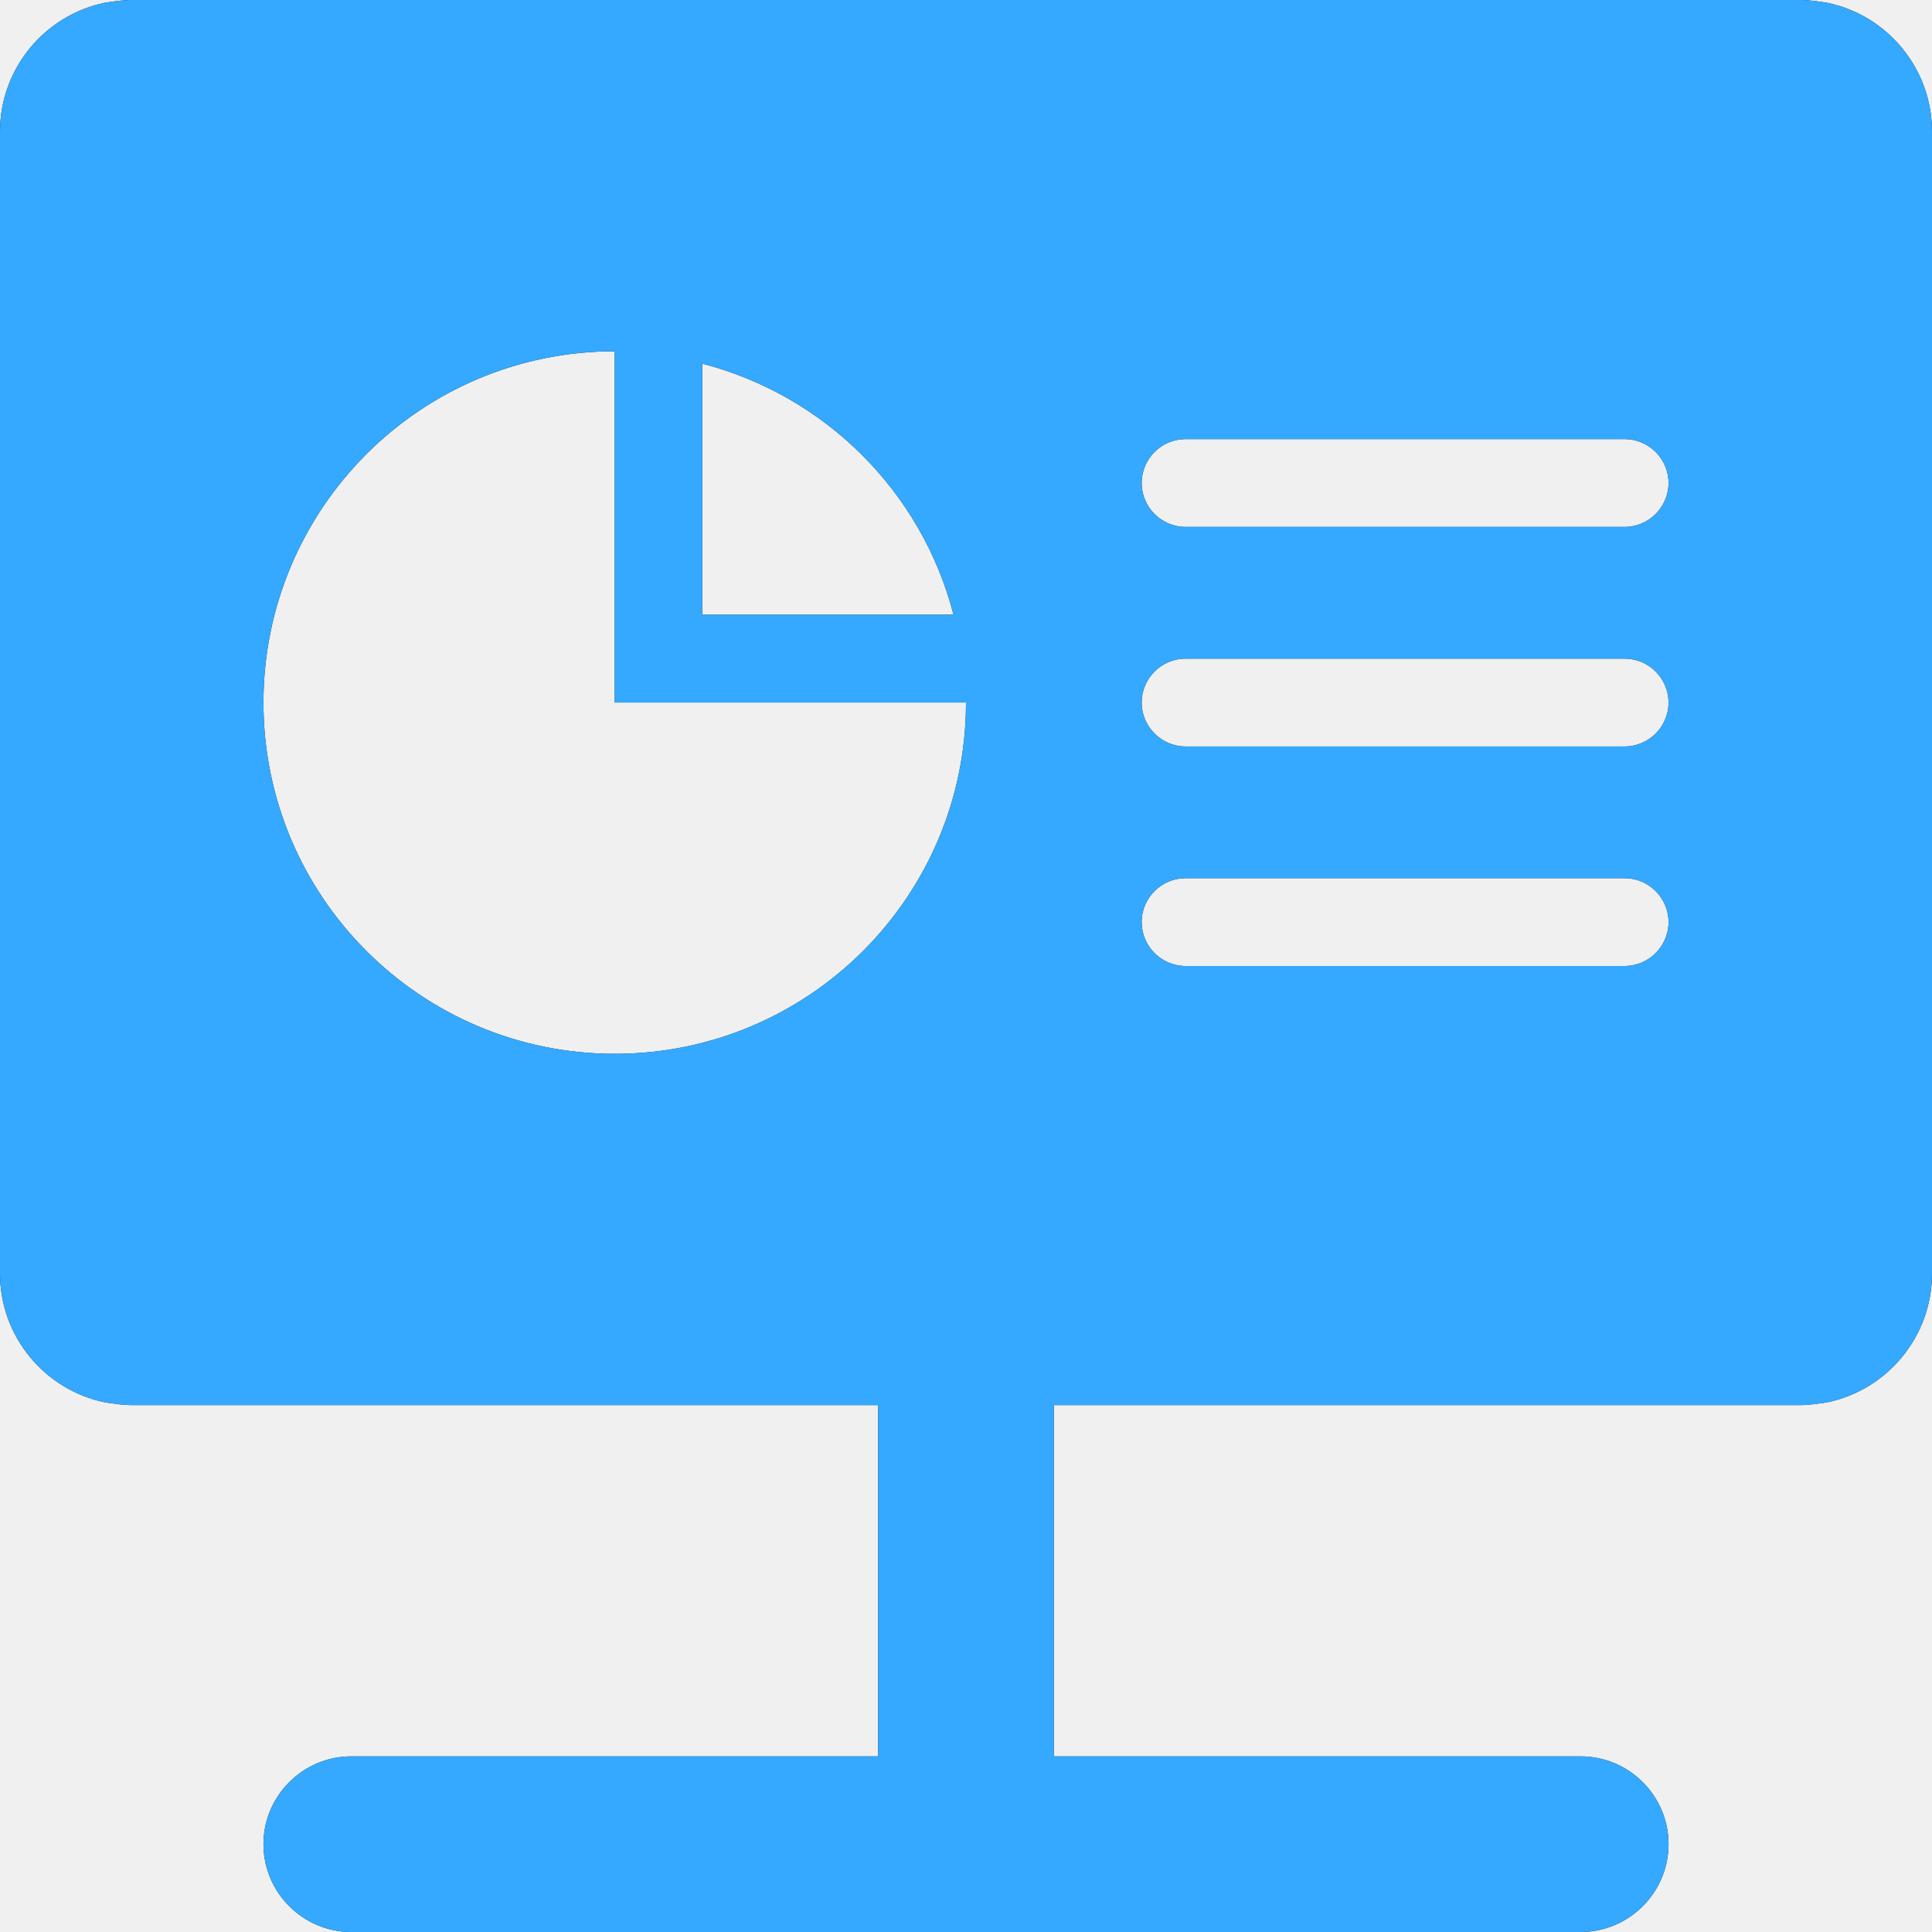
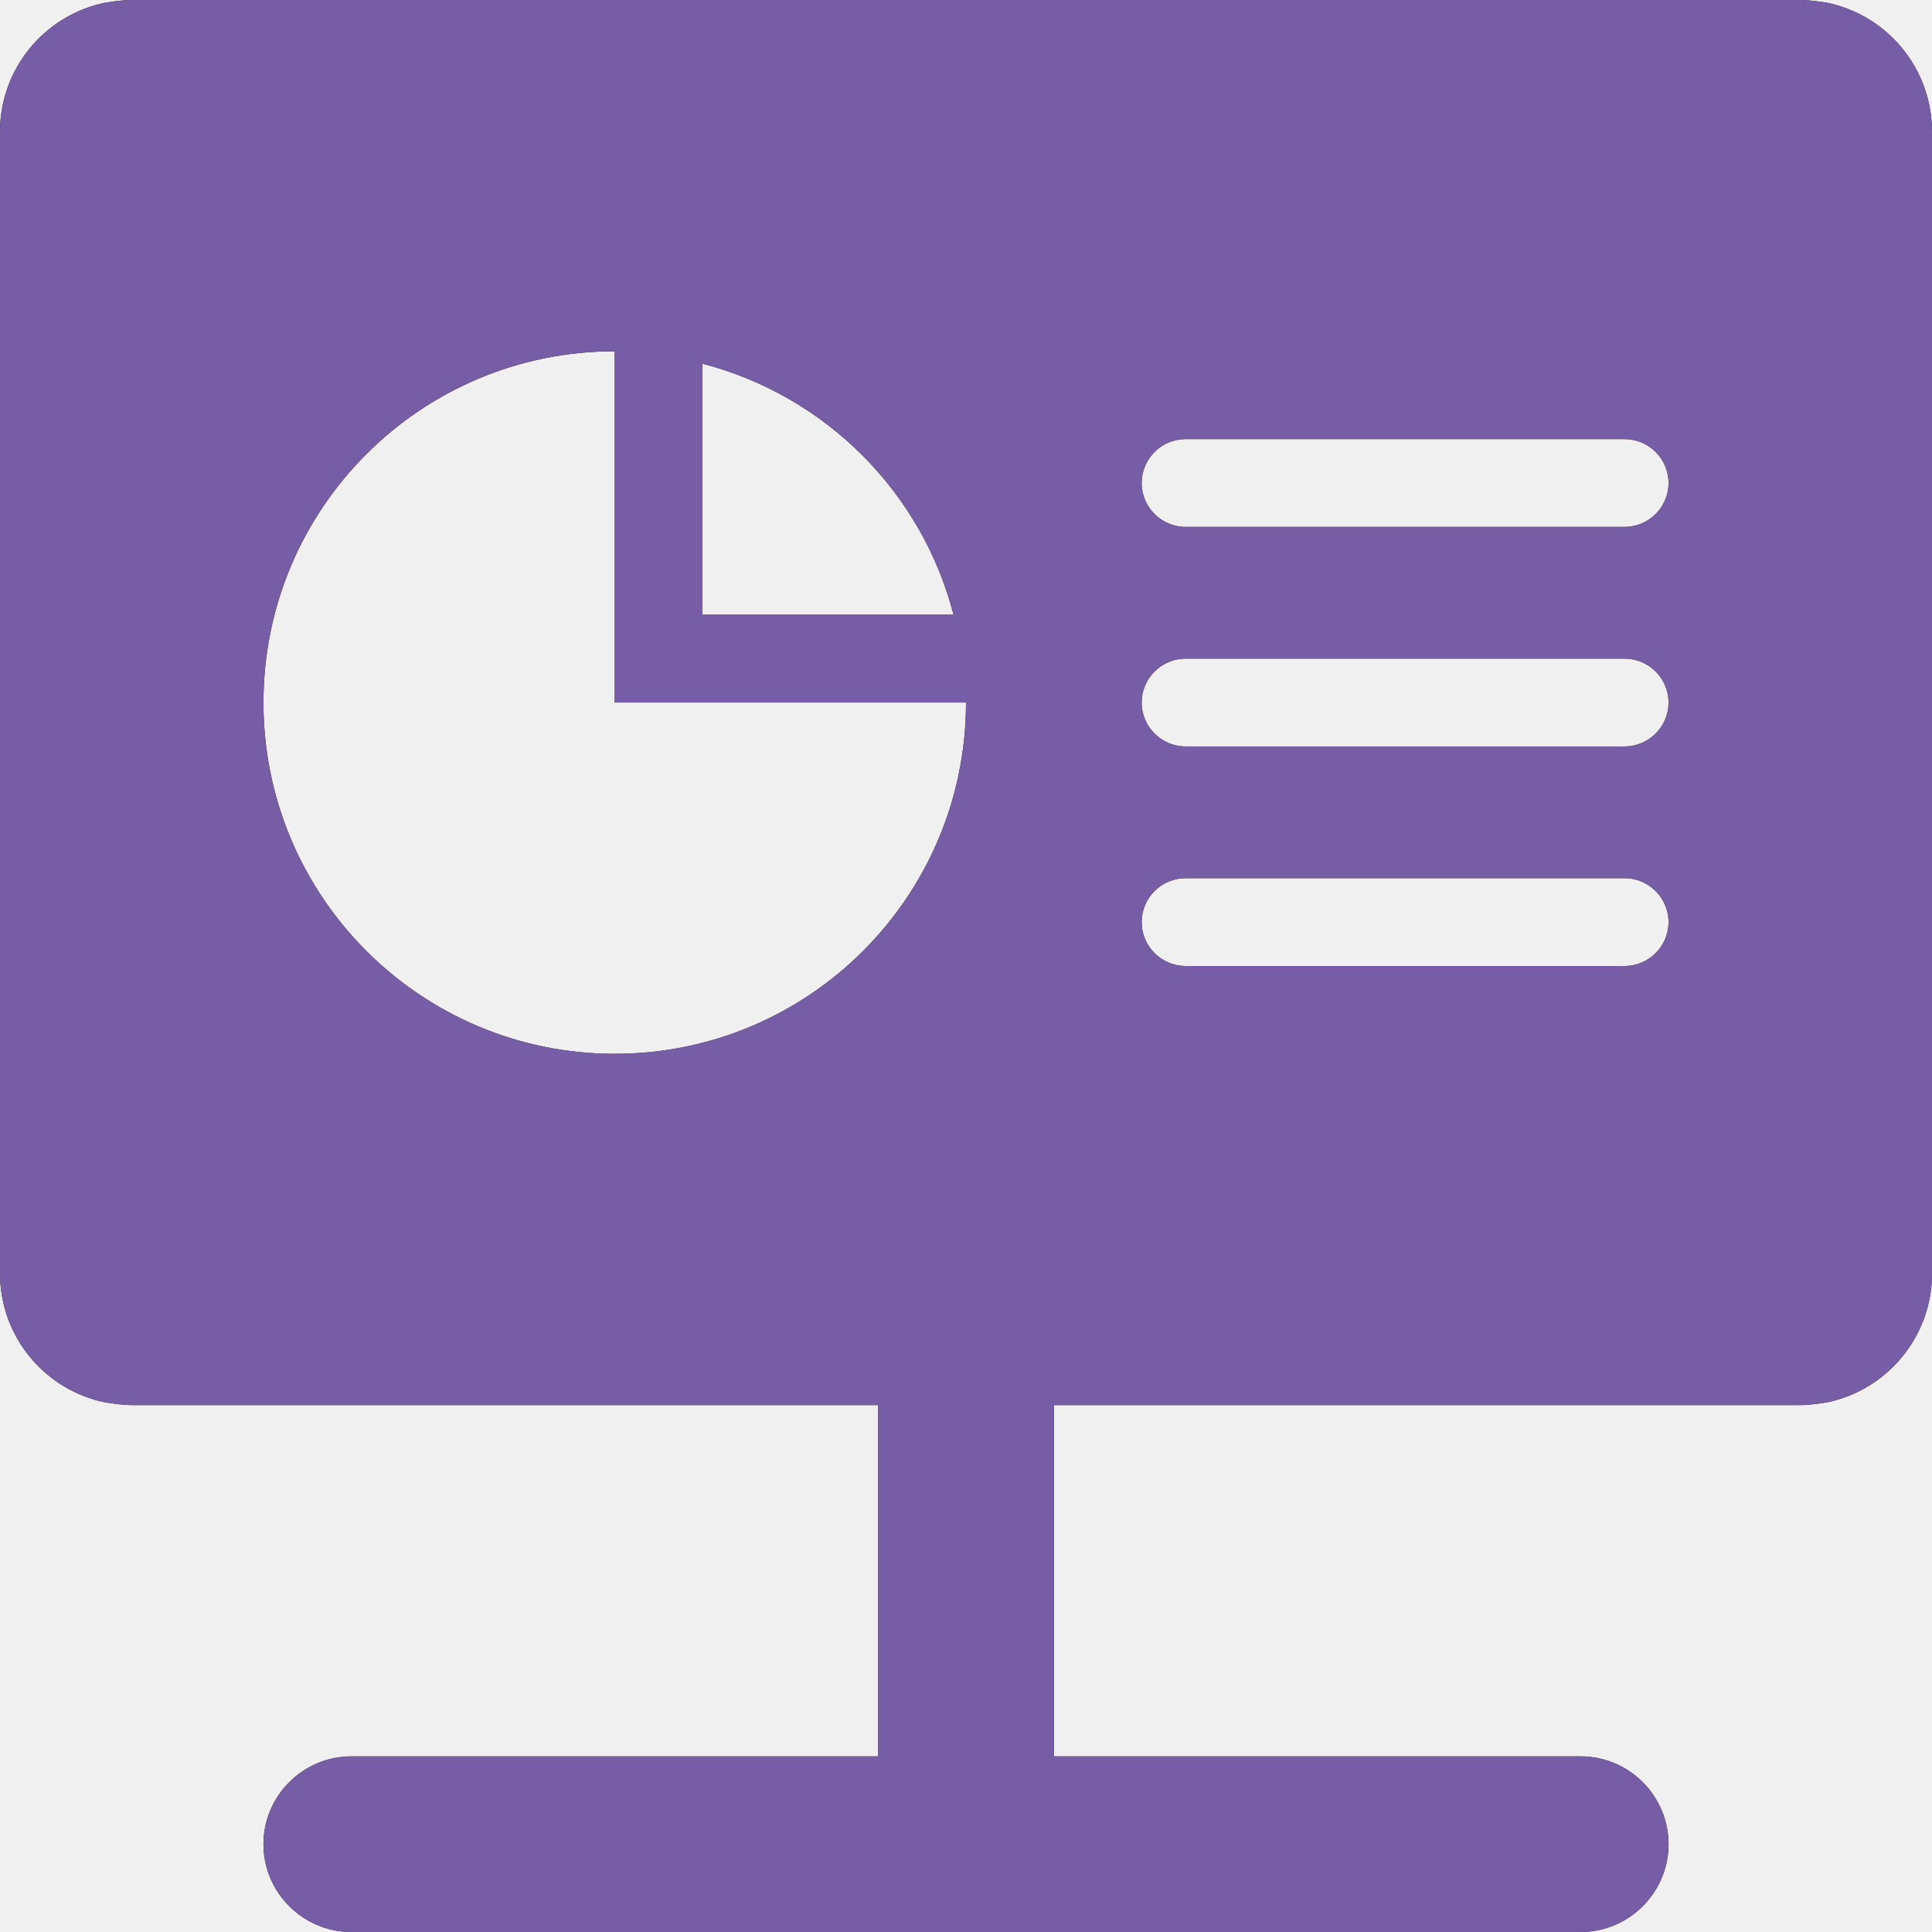
<svg xmlns="http://www.w3.org/2000/svg" xmlns:xlink="http://www.w3.org/1999/xlink" width="22px" height="22px" viewBox="0 0 22 22" version="1.1">
  <defs>
    <path d="M18.5,6 L13.5,6 C13.225,6 13,5.775 13,5.5 C13,5.225 13.225,5 13.5,5 L18.5,5 C18.775,5 19,5.225 19,5.5 C19,5.775 18.775,6 18.5,6 L18.5,6 Z M18.5,8.5 L13.5,8.5 C13.225,8.5 13,8.275 13,8 C13,7.725 13.225,7.5 13.5,7.5 L18.5,7.5 C18.775,7.5 19,7.725 19,8 C19,8.275 18.775,8.5 18.5,8.5 L18.5,8.5 Z M18.5,11 L13.5,11 C13.225,11 13,10.775 13,10.5 C13,10.225 13.225,10 13.5,10 L18.5,10 C18.775,10 19,10.225 19,10.5 C19,10.775 18.775,11 18.5,11 L18.5,11 Z M7,12 C4.791,12 3,10.209 3,8 C3,5.791 4.791,4 7,4 L7,8 L11,8 C11,10.209 9.209,12 7,12 L7,12 Z M7.997,4.141 C9.396,4.504 10.496,5.599 10.858,7 L7.997,7 L7.997,4.141 Z M20.804,0.031 C20.704,0.016 20.604,0 20.5,0 L1.5,0 C1.396,0 1.296,0.016 1.196,0.031 C0.514,0.171 0,0.775 0,1.5 L0,14.5 C0,15.225 0.514,15.829 1.196,15.969 C1.296,15.984 1.396,16 1.5,16 L10,16 L10,20 L4,20 C3.45,20 3,20.45 3,21 C3,21.55 3.45,22 4,22 L18,22 C18.55,22 19,21.55 19,21 C19,20.45 18.55,20 18,20 L12,20 L12,16 L20.5,16 C20.604,16 20.704,15.984 20.804,15.969 C21.486,15.829 22,15.225 22,14.5 L22,1.5 C22,0.775 21.486,0.171 20.804,0.031 L20.804,0.031 Z" id="path-1" />
  </defs>
  <g id="控件" stroke="none" stroke-width="1" fill="none" fill-rule="evenodd">
    <g id="List/Item/2" transform="translate(-42, -29)">
      <g id="group" transform="translate(40, 27)">
        <g id="Colors/Background" transform="translate(2, 2)">
          <mask id="mask-2" fill="white">
            <use xlink:href="#path-1" />
          </mask>
          <use id="mask" fill="#231916" xlink:href="#path-1" />
          <g id="group" mask="url(#mask-2)">
            <g transform="translate(-2, -2)" id="Colors/Background">
-               <rect id="Color" fill="#34A9FF" x="0" y="0" width="26" height="26" />
+               <rect id="Color" fill="#775DA6" x="0" y="0" width="26" height="26" />
            </g>
          </g>
        </g>
      </g>
    </g>
  </g>
</svg>
